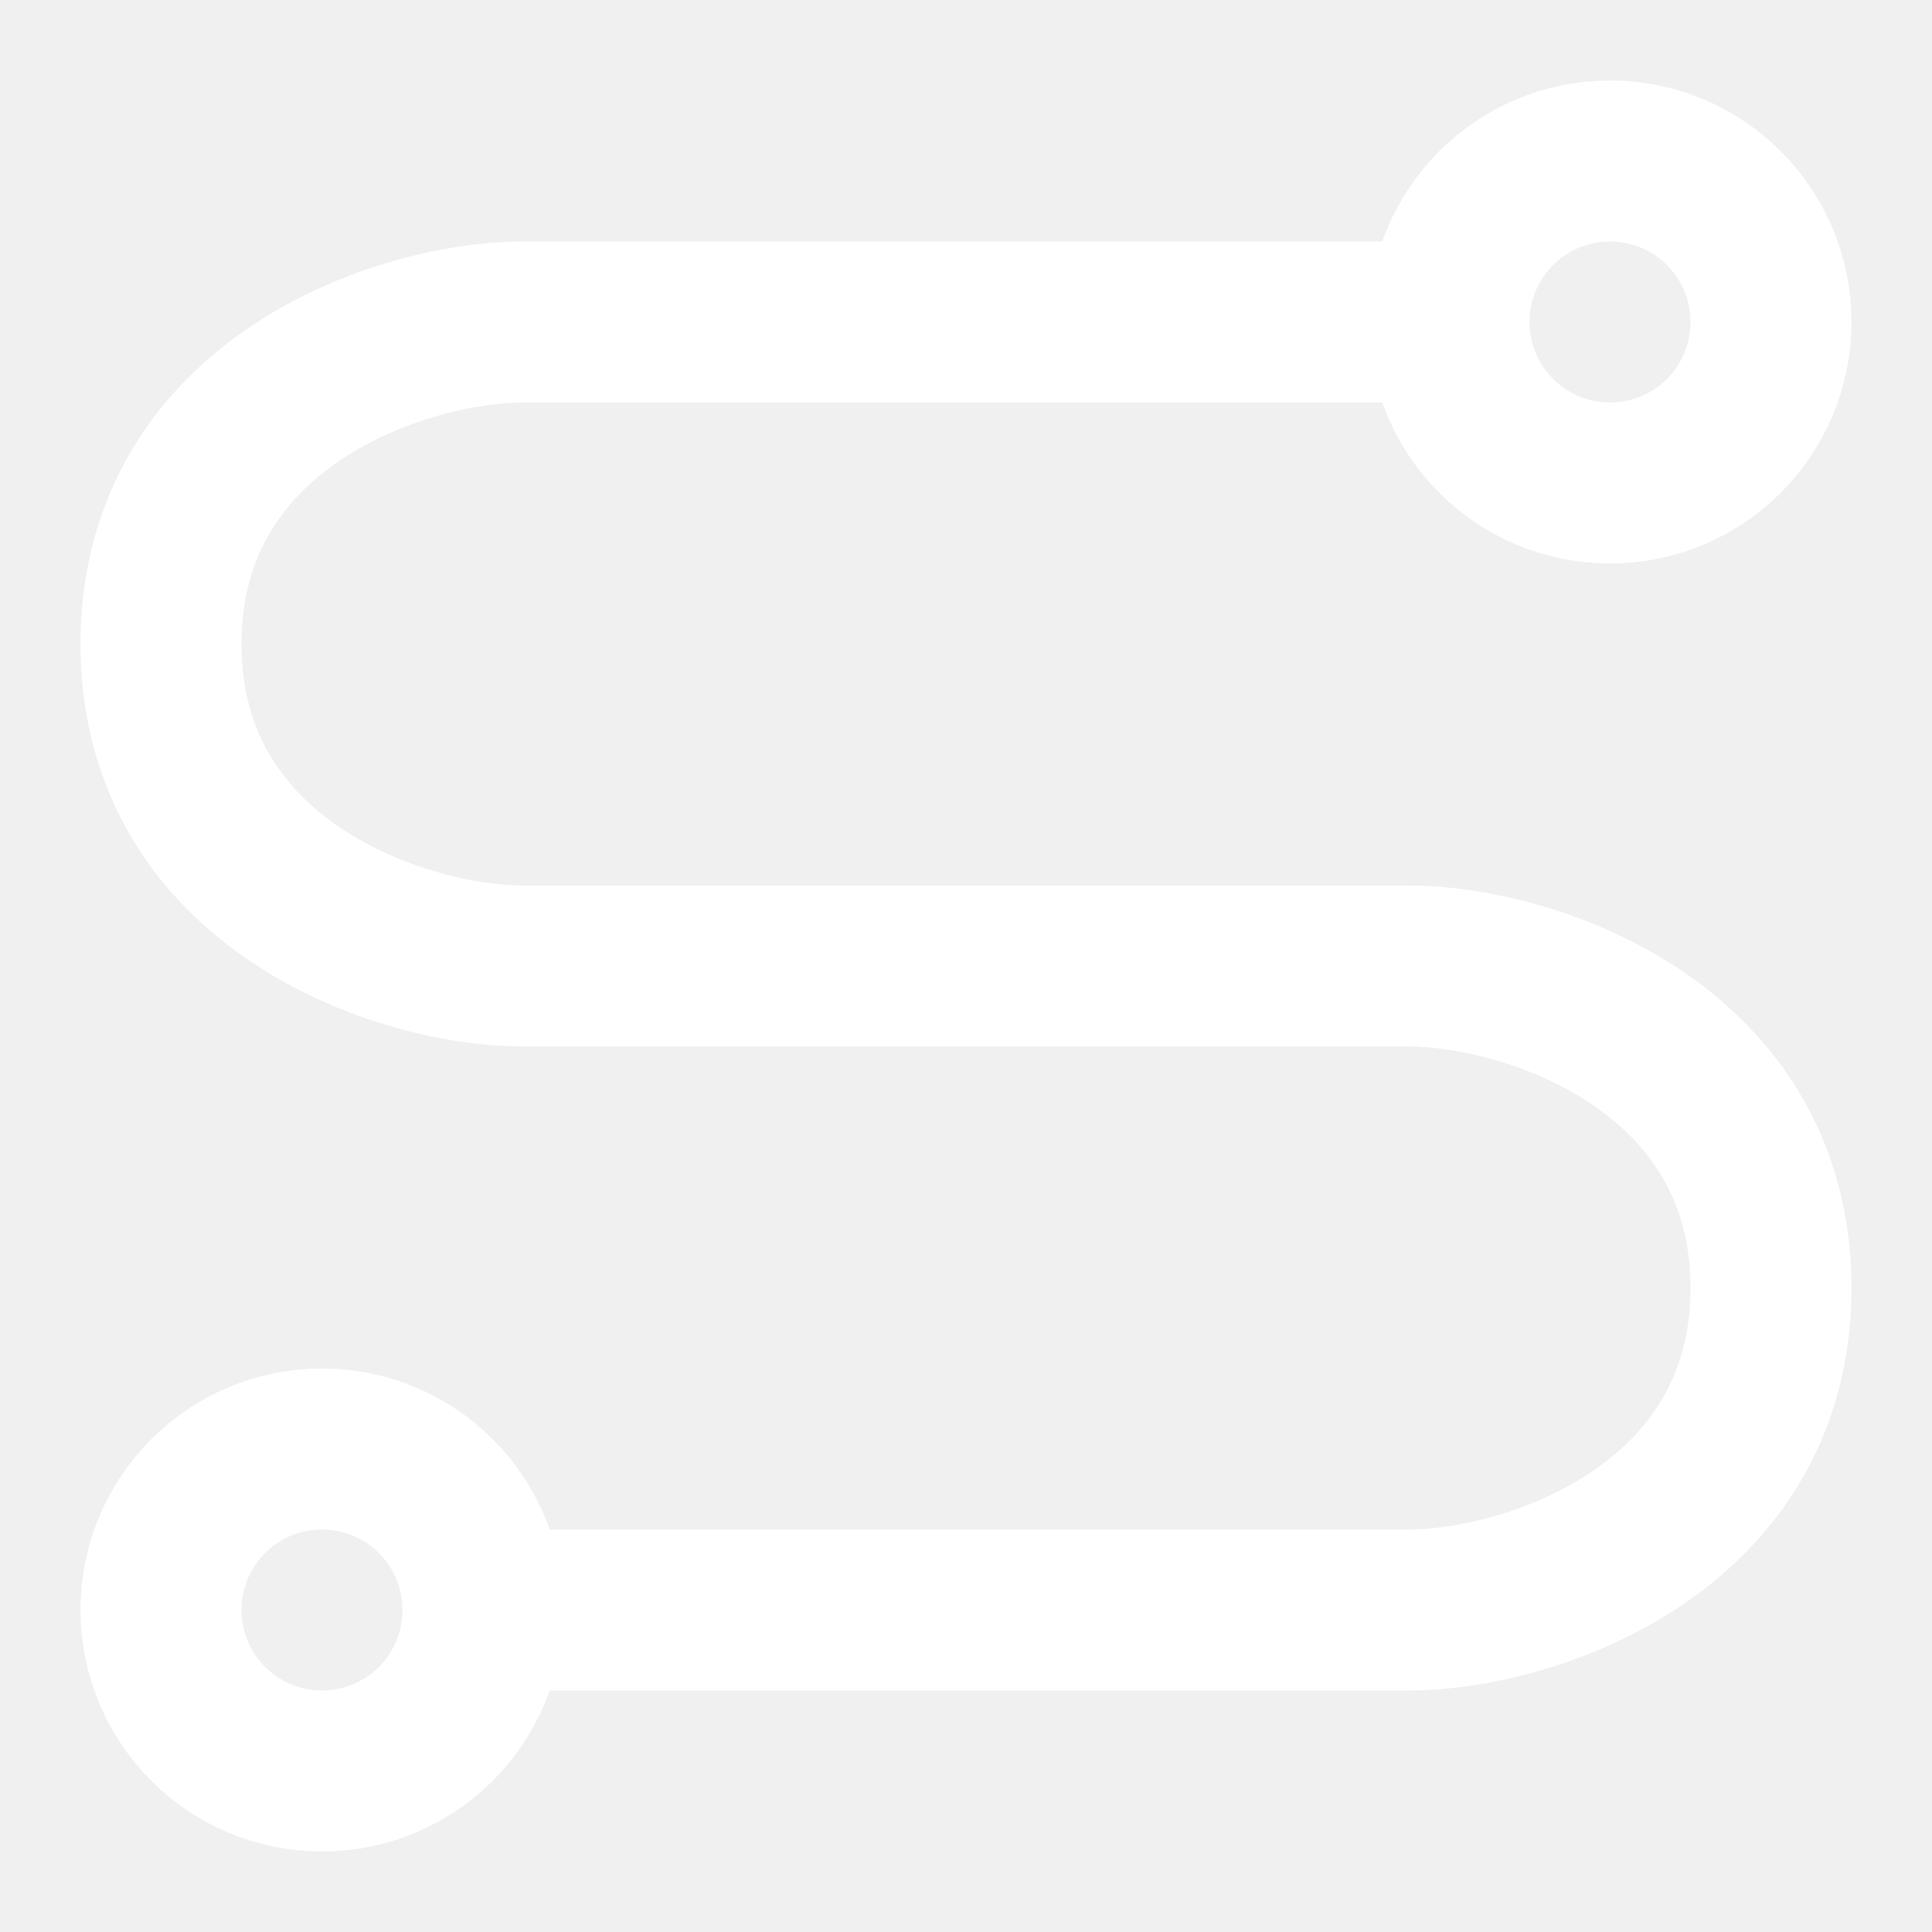
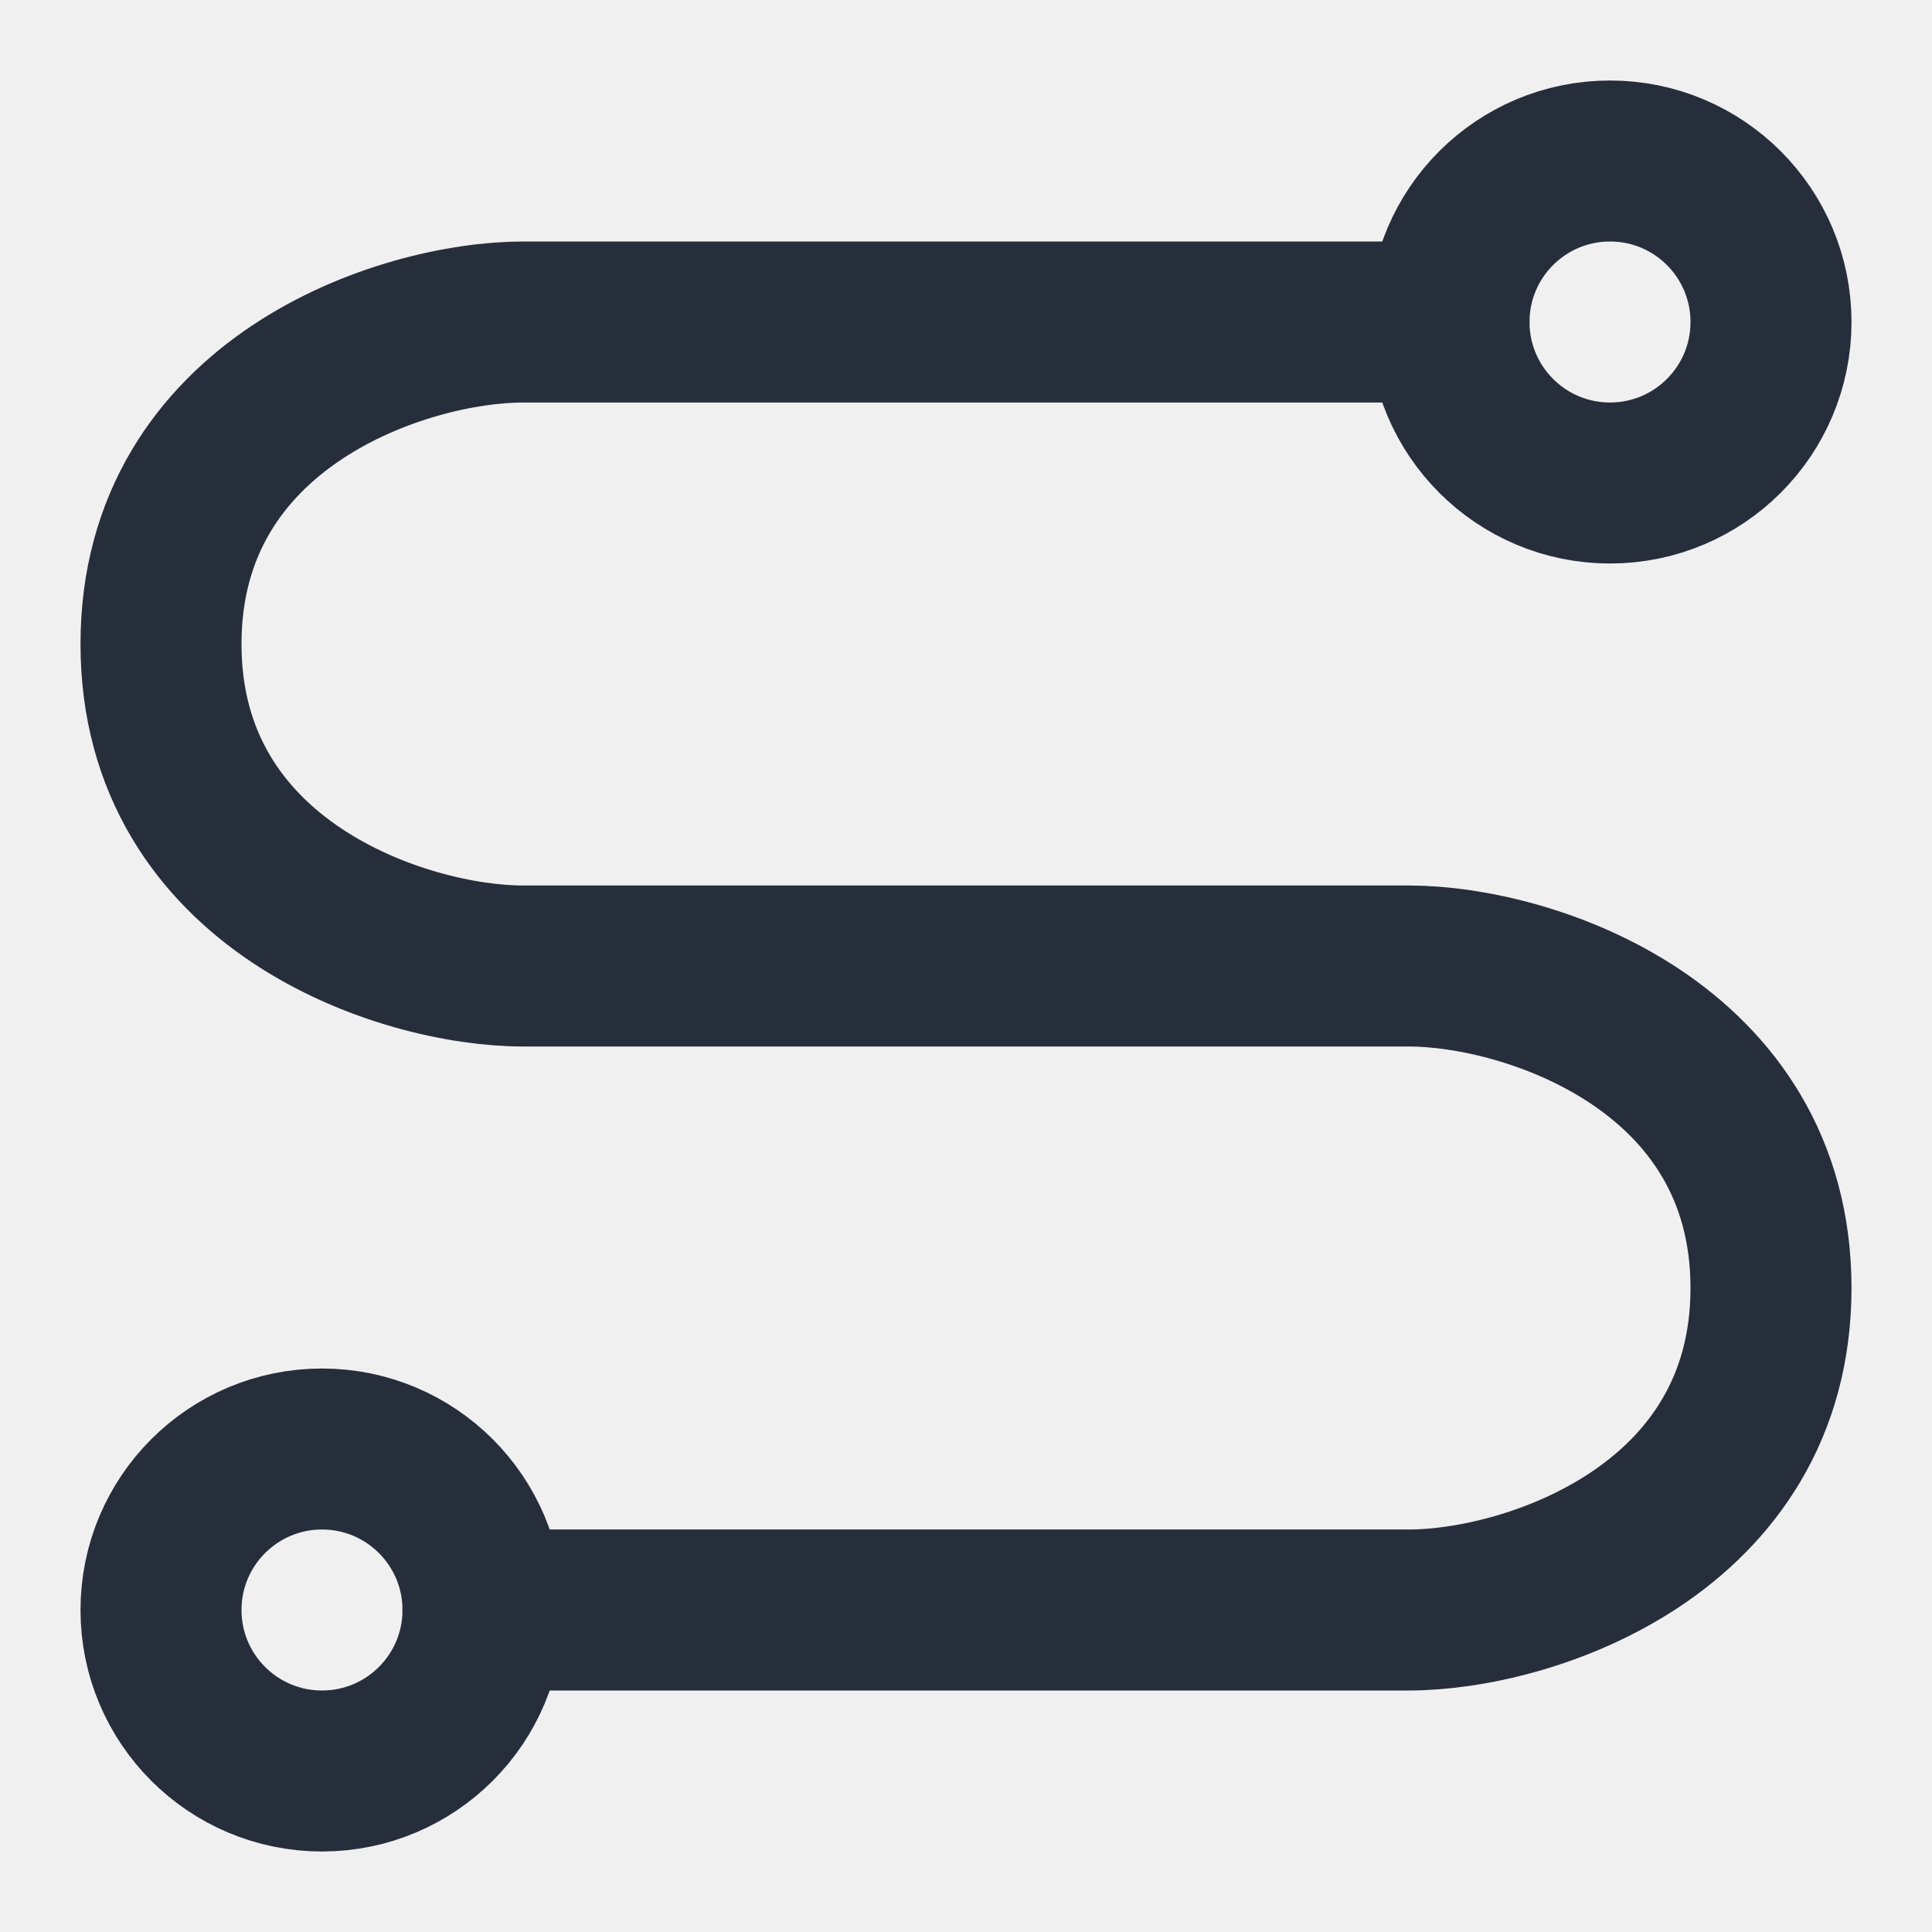
<svg xmlns="http://www.w3.org/2000/svg" width="24" height="24" viewBox="0 0 48 48" fill="none">
-   <path d="M36 8L13 8C10 8 4 10 4 16C4 22 10 24 13 24H35C38 24 44 26 44 32C44 38 38 40 35 40H12" stroke="#ffffff" stroke-width="4" stroke-linecap="round" stroke-linejoin="round" />
-   <path d="M40 12C42.209 12 44 10.209 44 8C44 5.791 42.209 4 40 4C37.791 4 36 5.791 36 8C36 10.209 37.791 12 40 12Z" fill="none" stroke="#ffffff" stroke-width="4" stroke-linejoin="round" />
-   <path d="M8 44C10.209 44 12 42.209 12 40C12 37.791 10.209 36 8 36C5.791 36 4 37.791 4 40C4 42.209 5.791 44 8 44Z" fill="none" stroke="#ffffff" stroke-width="4" stroke-linejoin="round" />
+   <path d="M36 8L13 8C10 8 4 10 4 16C4 22 10 24 13 24H35C38 24 44 26 44 32C44 38 38 40 35 40H12" stroke="#272e3b" stroke-width="4" stroke-linecap="round" stroke-linejoin="round" />
+   <path d="M40 12C42.209 12 44 10.209 44 8C44 5.791 42.209 4 40 4C37.791 4 36 5.791 36 8C36 10.209 37.791 12 40 12Z" fill="none" stroke="#272e3b" stroke-width="4" stroke-linejoin="round" />
+   <path d="M8 44C10.209 44 12 42.209 12 40C12 37.791 10.209 36 8 36C5.791 36 4 37.791 4 40C4 42.209 5.791 44 8 44Z" fill="none" stroke="#272e3b" stroke-width="4" stroke-linejoin="round" />
</svg>
